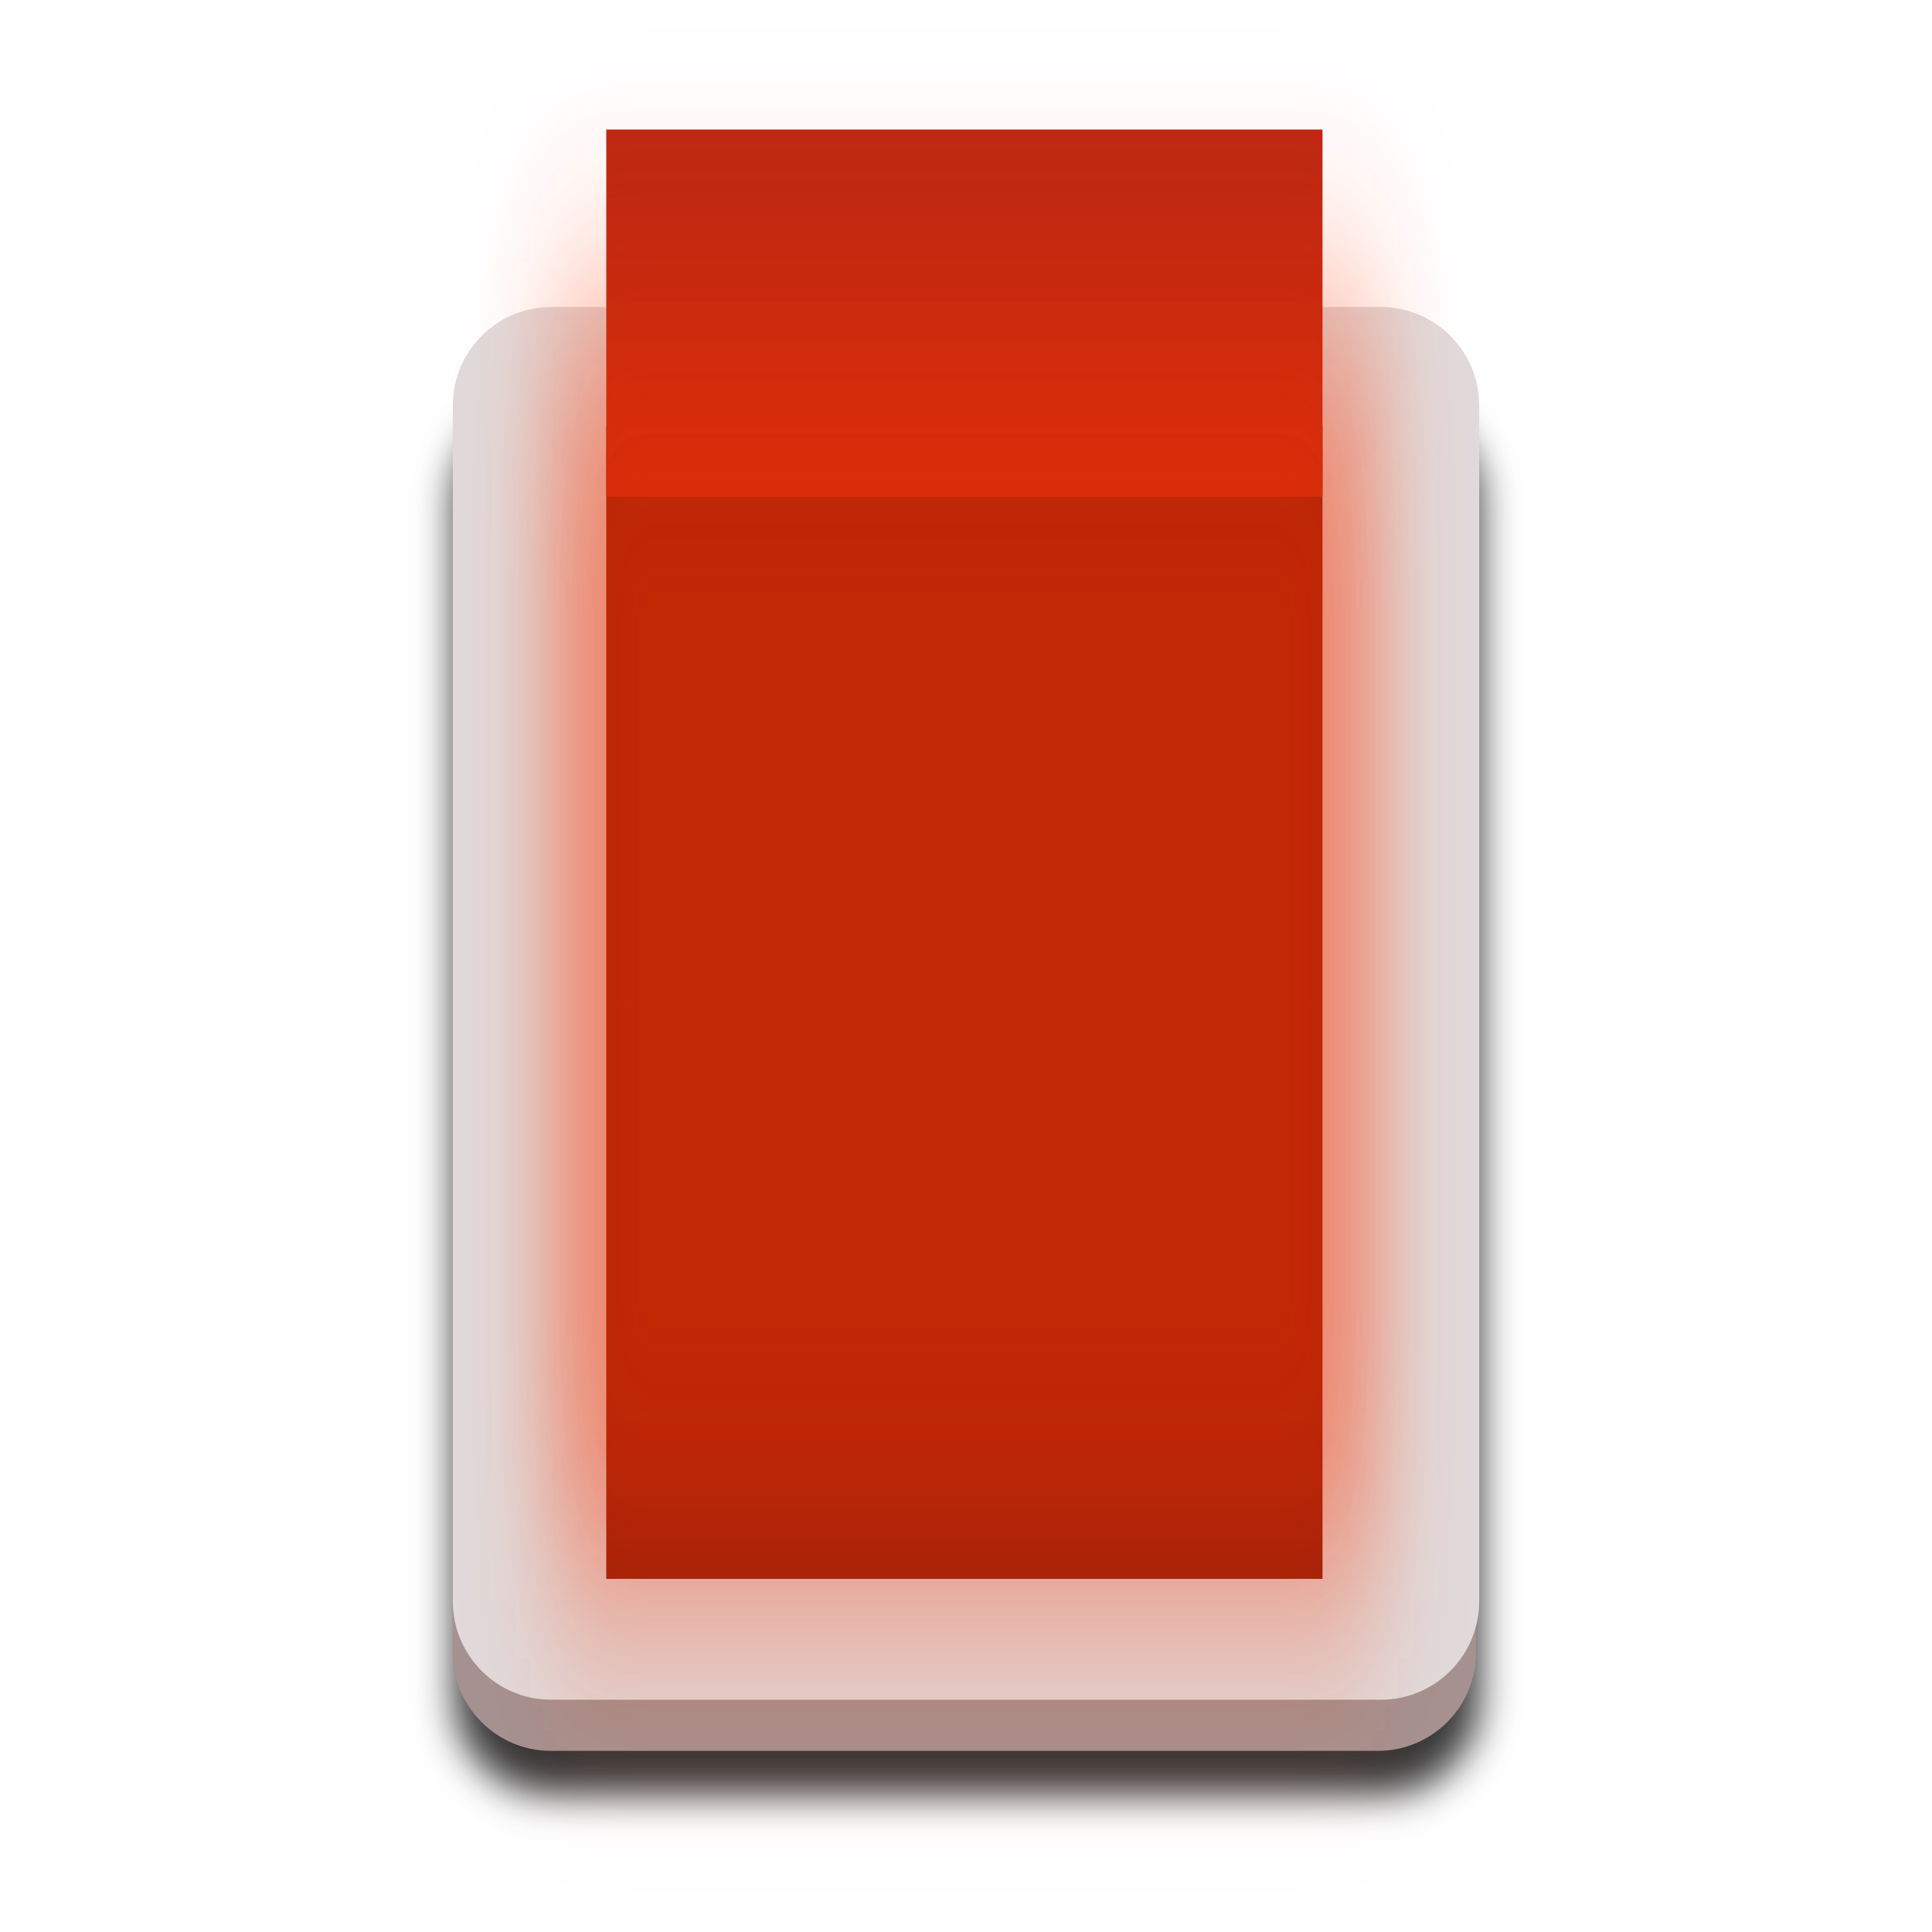
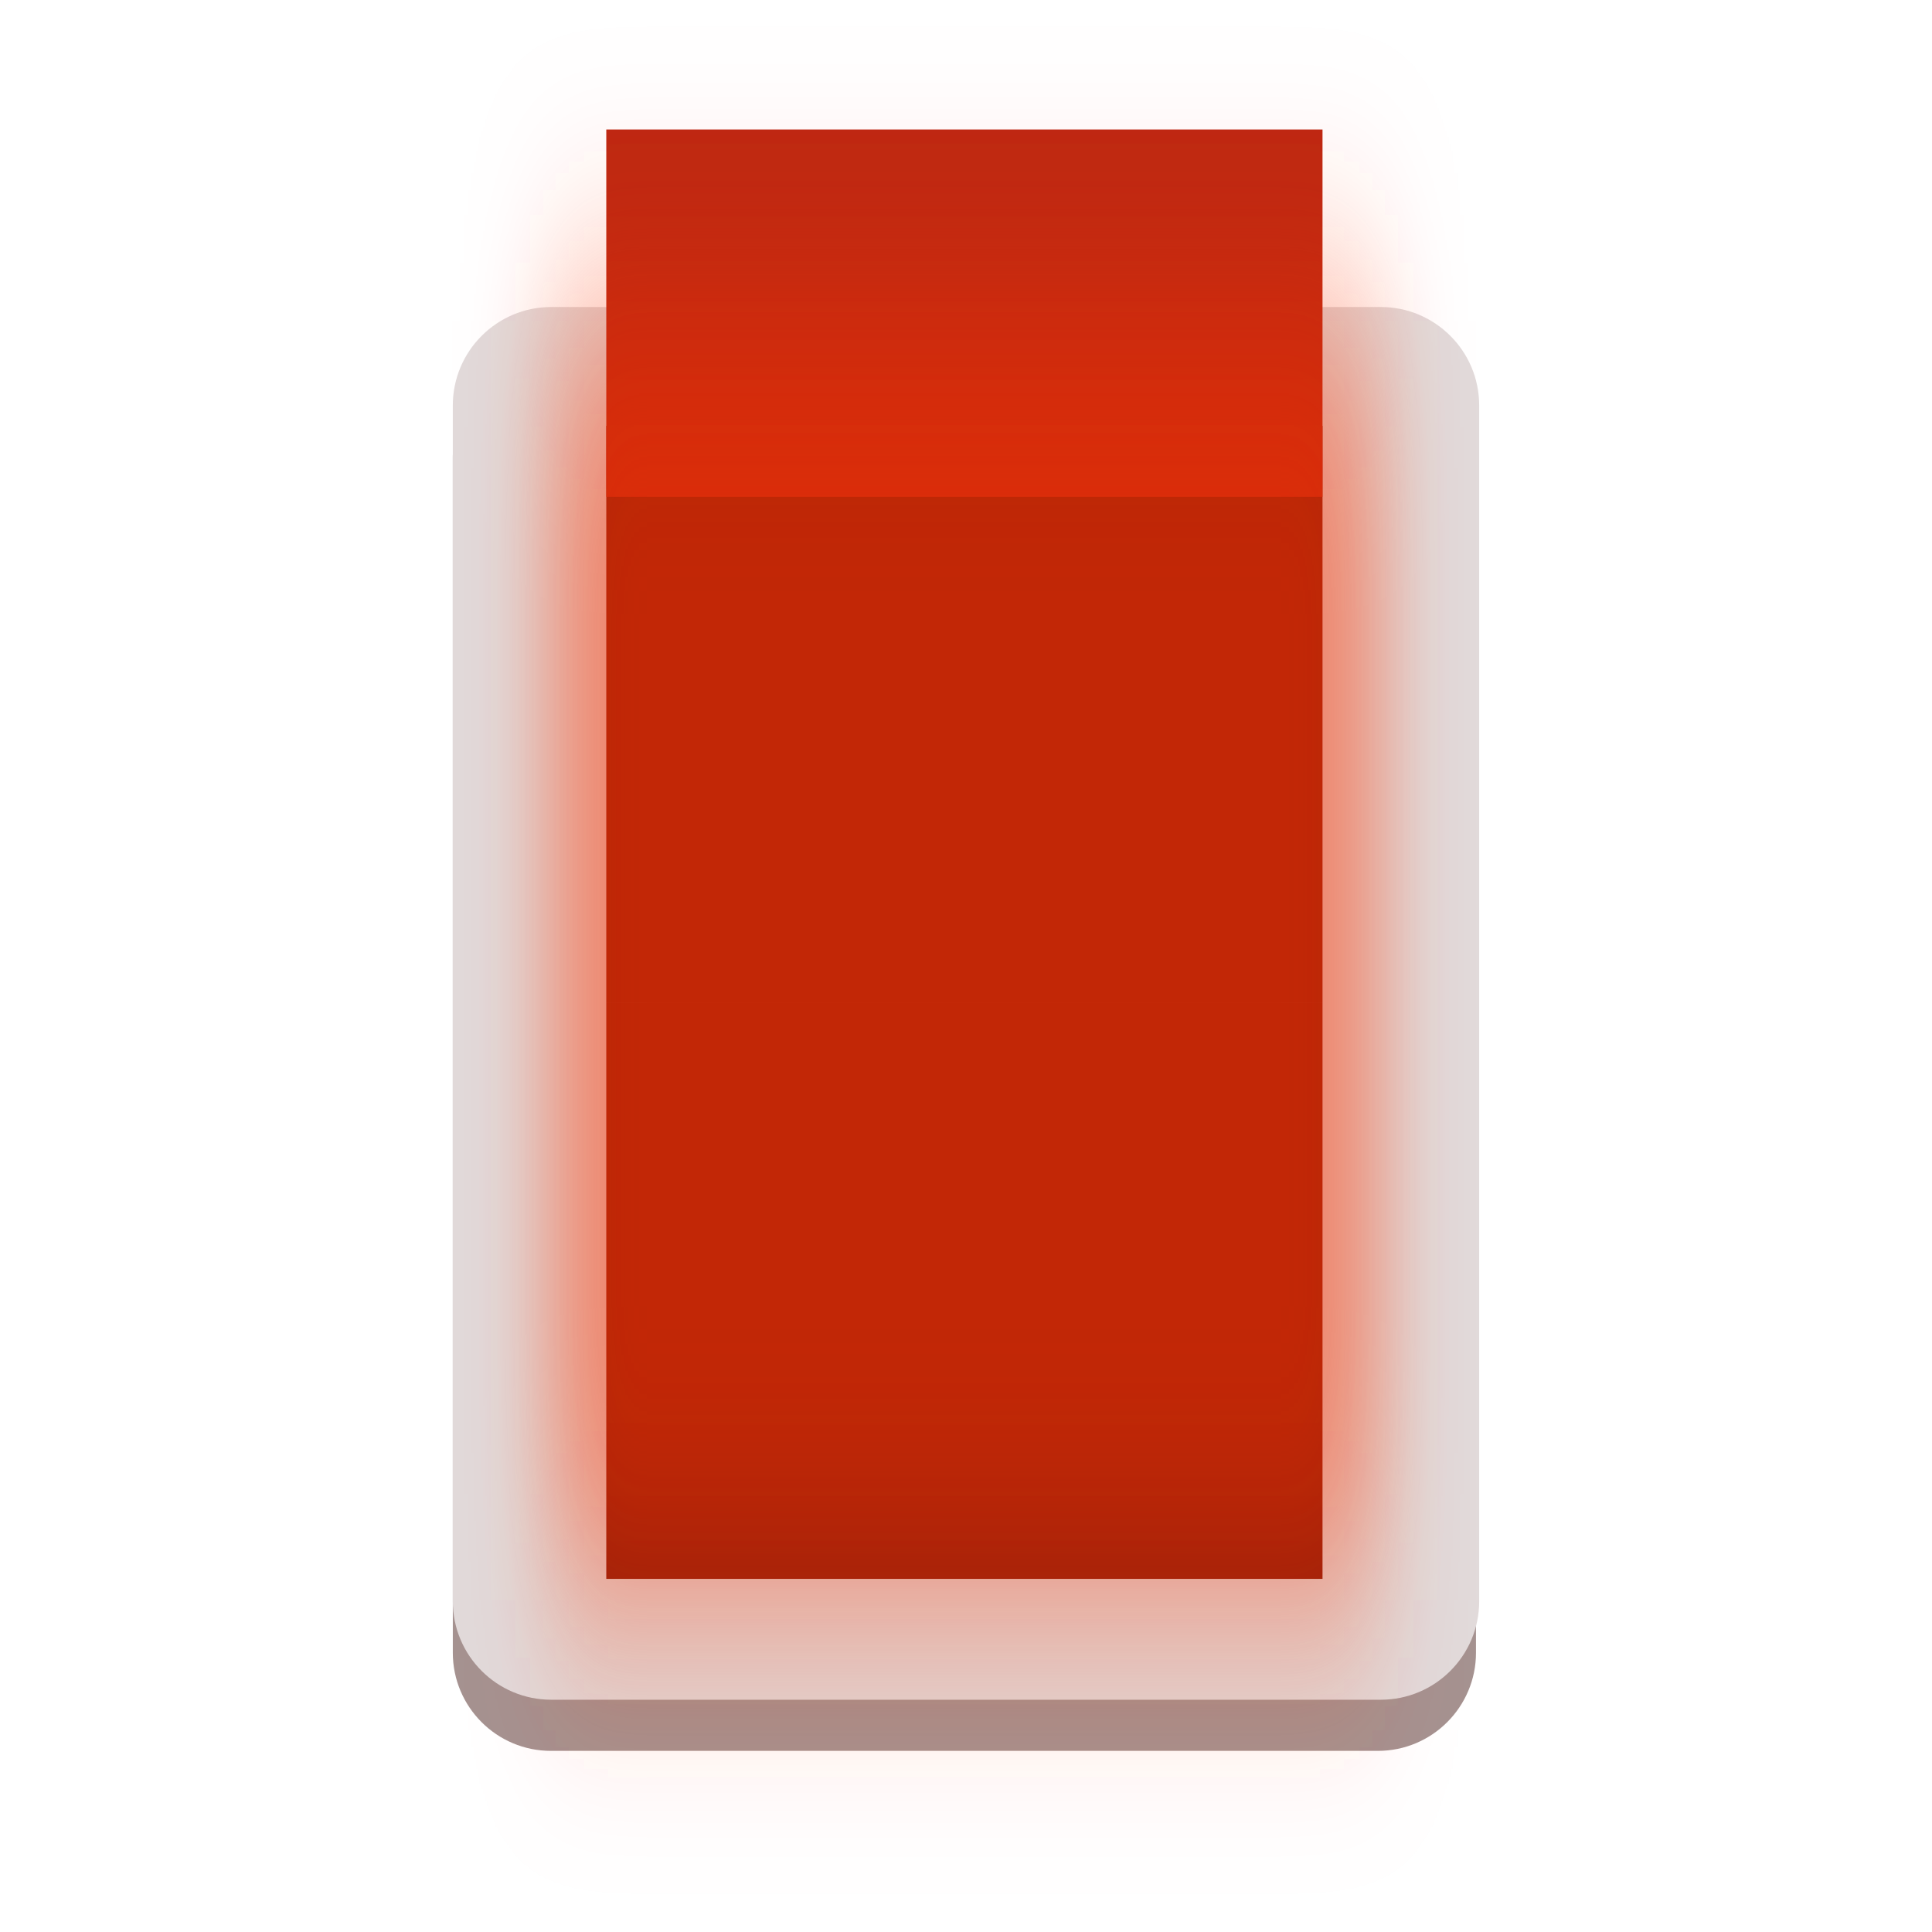
<svg xmlns="http://www.w3.org/2000/svg" width="64px" height="64px" id="svg2985" version="1.1">
  <defs id="defs2987">
    <filter id="filter3987" color-interpolation-filters="sRGB">
      <feGaussianBlur id="feGaussianBlur3989" stdDeviation="5" result="result91" />
      <feComposite id="feComposite3991" in2="result91" in="SourceGraphic" operator="over" />
    </filter>
-     <filter color-interpolation-filters="sRGB" id="filter3779" x="-0.184" width="1.368" y="-0.135" height="1.271">
-       <feGaussianBlur stdDeviation="2.601" id="feGaussianBlur3781" />
-     </filter>
-     <filter color-interpolation-filters="sRGB" id="filter3779-9" x="-0.184" width="1.368" y="-0.135" height="1.271">
-       <feGaussianBlur stdDeviation="2.601" id="feGaussianBlur3781-6" />
-     </filter>
    <filter id="filter3797" x="-0.118" width="1.236" y="-0.23" height="1.46">
      <feGaussianBlur stdDeviation="1.167" id="feGaussianBlur3799" />
    </filter>
-     <filter color-interpolation-filters="sRGB" id="filter3783-4">
-       <feGaussianBlur stdDeviation="0.641" id="feGaussianBlur3785-1" />
-     </filter>
  </defs>
-   <g id="layer3">
-     <rect style="opacity:0.804;fill:#060606;fill-opacity:1;stroke:none;display:inline;filter:url(#filter3783-4)" id="rect3901-8-4" width="34" height="46.136" x="15.039" y="13.326" rx="3.261" />
-   </g>
+   <g id="layer3" />
  <g id="layer1" style="display:inline">
    <rect style="fill:#a59290;fill-opacity:1;stroke:none" id="rect3901" width="33.894" height="46.136" x="15" y="11.864" rx="3.251" />
    <rect style="fill:#e1dada;fill-opacity:1;stroke:none" id="rect3901-8" width="34" height="46.136" x="15" y="10.17" rx="3.261" />
-     <rect style="fill:#881c0c;fill-opacity:1;stroke:none" id="rect3924" width="23.726" height="19.098" x="20.084" y="33.204" rx="11.863" ry="0" />
-     <rect style="fill:#881c0c;fill-opacity:1;stroke:none" id="rect3924-9" width="23.726" height="19.098" x="20.084" y="14.106" rx="4.641" ry="0" />
-     <rect style="fill:#bd2812;fill-opacity:1;stroke:none" id="rect3924-6" width="23.726" height="12.167" x="20.084" y="4.29" rx="4.641" ry="0" />
+     <rect style="fill:#881c0c;fill-opacity:1;stroke:none" id="rect3924" width="23.726" height="19.098" x="20.084" y="33.204" rx="0" ry="0" />
+     <rect style="fill:#881c0c;fill-opacity:1;stroke:none" id="rect3924-9" width="23.726" height="19.098" x="20.084" y="14.106" rx="0" ry="0" />
+     <rect style="fill:#bd2812;fill-opacity:1;stroke:none" id="rect3924-6" width="23.726" height="12.167" x="20.084" y="4.29" rx="0" ry="0" />
    <rect style="opacity:0.5;fill:#fc3103;fill-opacity:1;stroke:none;filter:url(#filter3797)" id="rect3924-6-3" width="23.726" height="12.167" x="19.887" y="8.666" rx="4.641" ry="0" transform="matrix(1.157714,0,0,3.483588,-4.819927,-19.57043)" />
  </g>
</svg>
